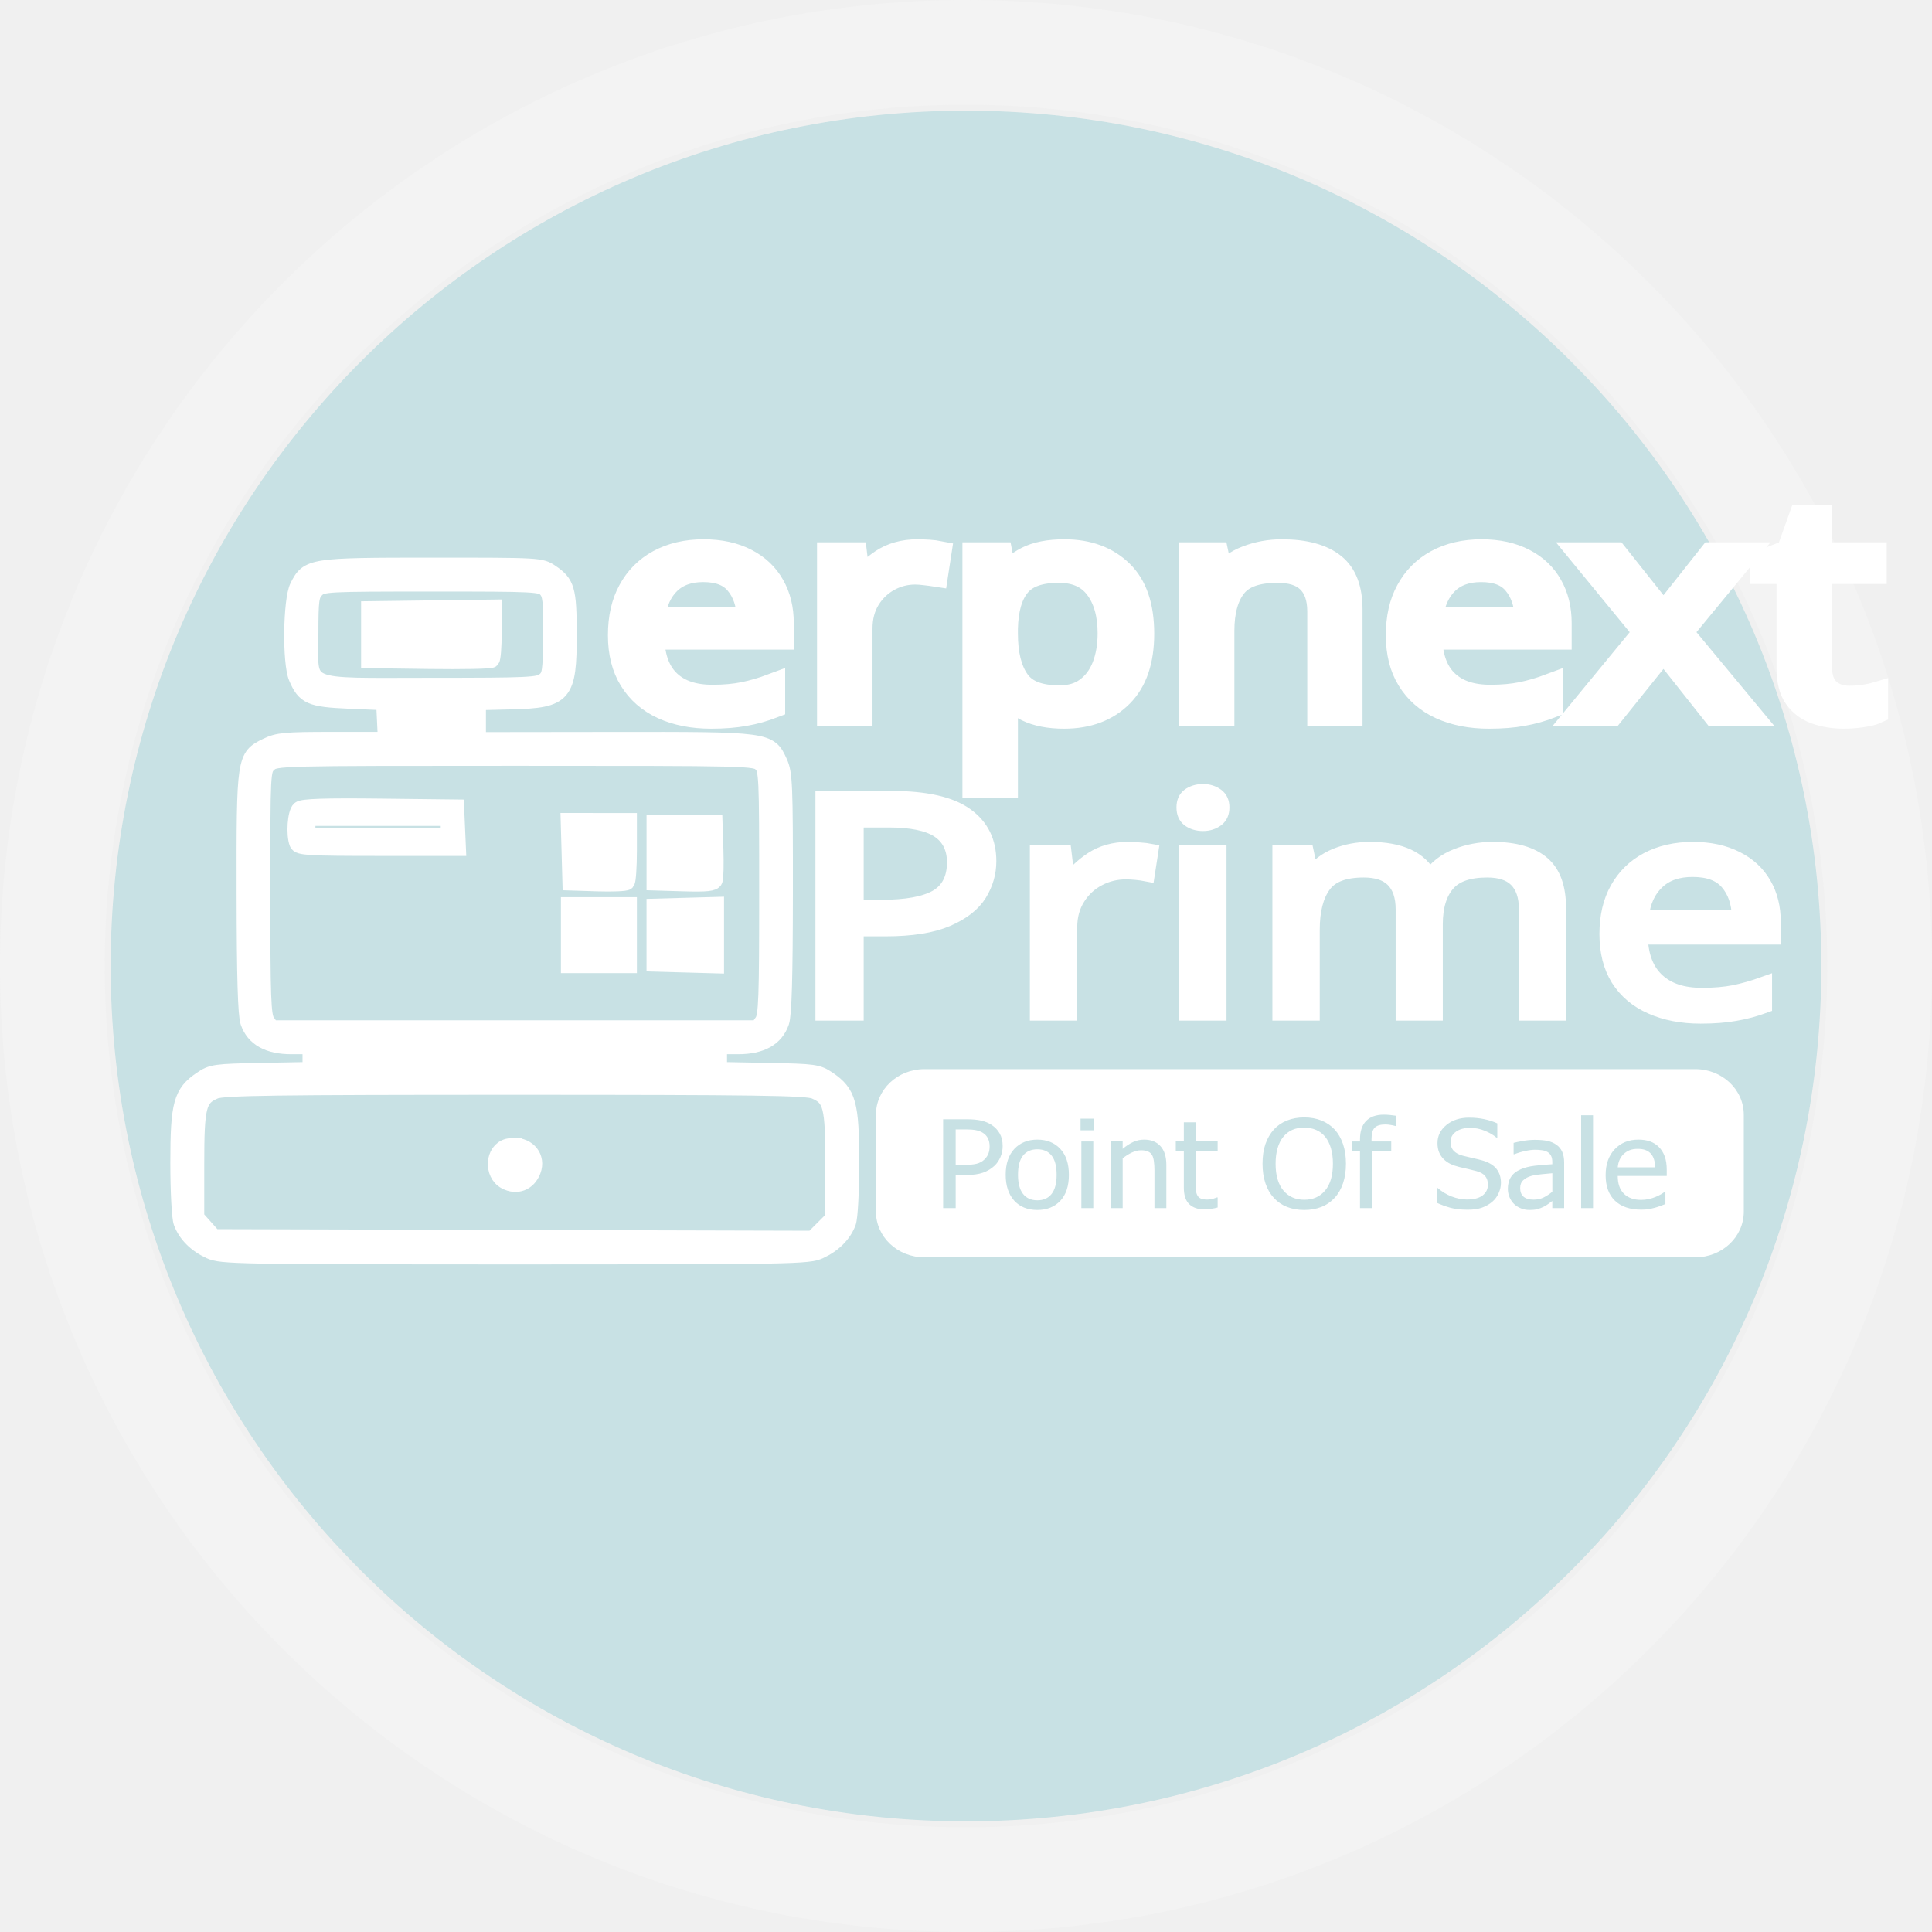
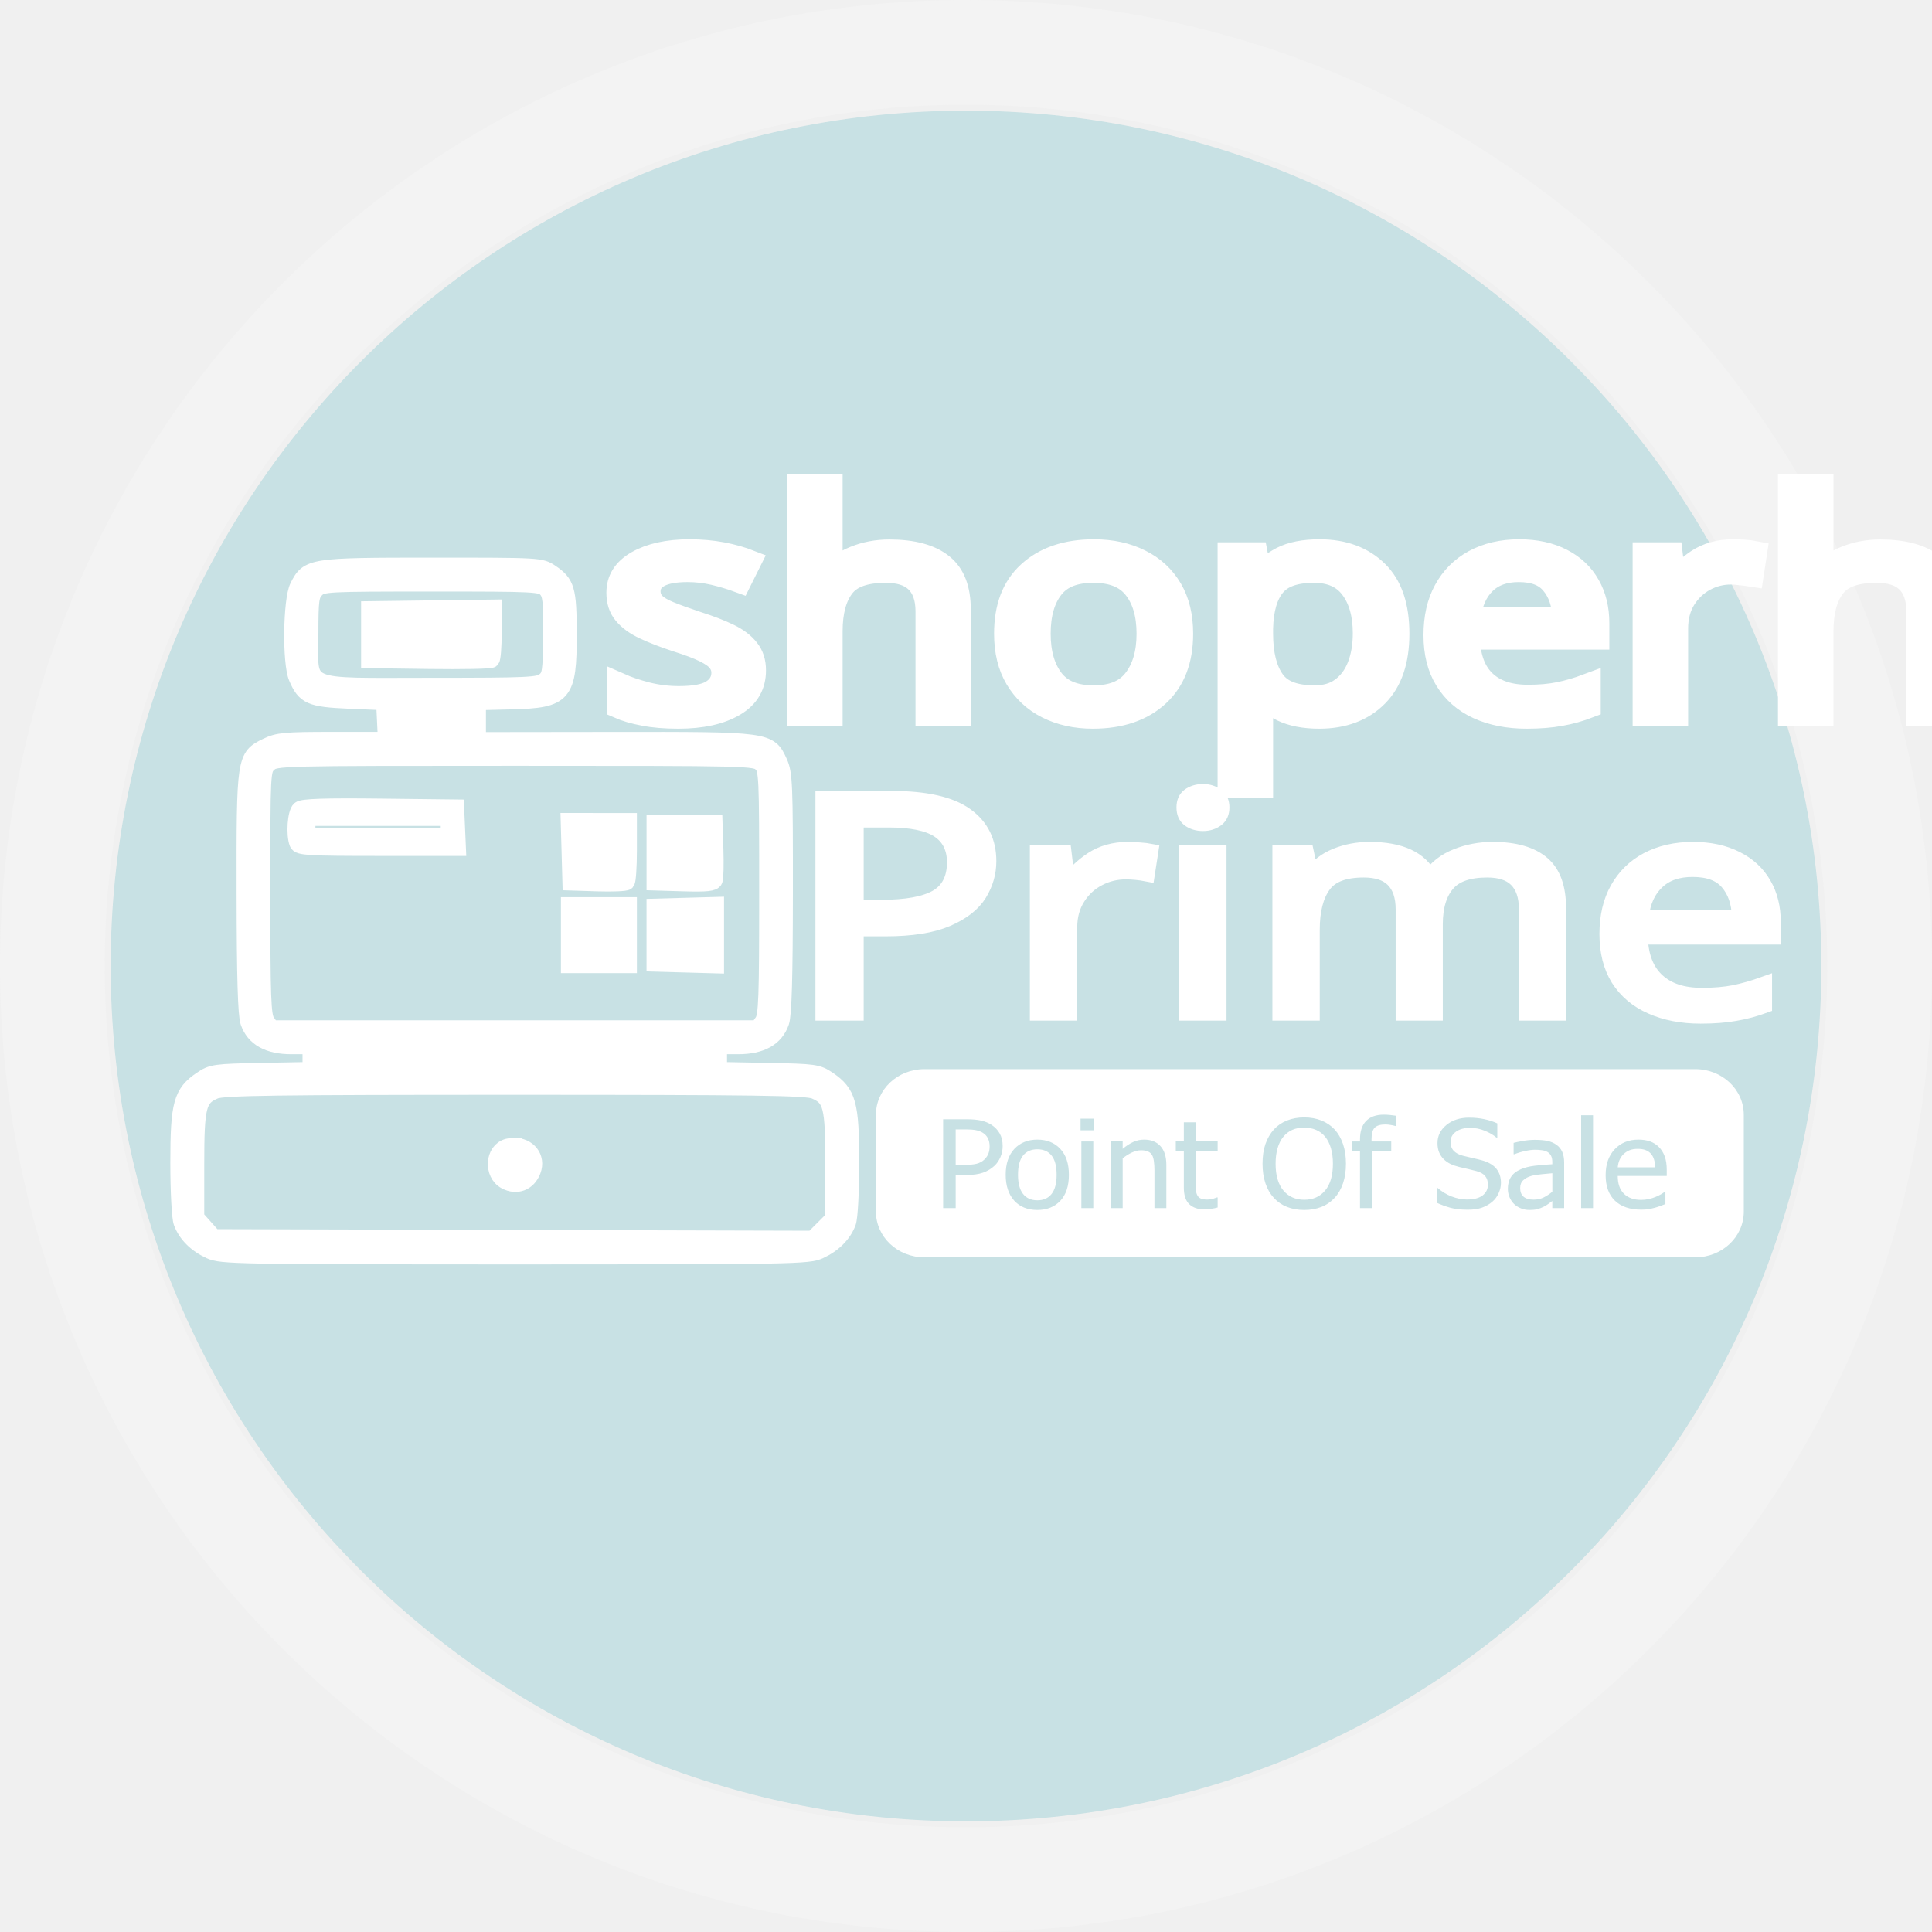
<svg xmlns="http://www.w3.org/2000/svg" xmlns:xlink="http://www.w3.org/1999/xlink" width="147.59mm" height="147.59mm" viewBox="0 0 147.59 147.59" version="1.1" id="svg1" xml:space="preserve">
  <defs id="defs1">
    <linearGradient id="swatch1">
      <stop style="stop-color:#f3f3f3;stop-opacity:1;" offset="0" id="stop1" />
    </linearGradient>
    <linearGradient xlink:href="#swatch1" id="linearGradient5" gradientUnits="userSpaceOnUse" x1="237.753" y1="517.454" x2="377.343" y2="517.454" gradientTransform="translate(-148.1725,160.0896)" />
  </defs>
  <g id="layer1" transform="translate(-85.58016,-603.7481)">
    <circle style="fill:#ff9933;fill-opacity:0;stroke:url(#linearGradient5);stroke-width:8;stroke-dasharray:none" id="path1-5" cx="159.375" cy="677.543" r="69.795" />
    <rect style="fill:#0097a7;fill-opacity:0.169;stroke-width:0.316" id="rect37-7-2" width="130.68" height="130.68" x="94.035" y="612.203" ry="65.34" />
    <path id="rect17-7" style="fill:#ffffff;fill-opacity:1;stroke-width:0.227" d="m 156.202,685.421 c -2.054,0 -3.708,1.558 -3.708,3.493 v 7.39 c 0,1.935 1.654,3.494 3.708,3.494 h 58.883 c 2.054,0 3.708,-1.558 3.708,-3.494 v -7.39 c 0,-1.935 -1.654,-3.493 -3.708,-3.493 z m 35.086,3.479 c 0.168,0 0.332,0.01 0.494,0.027 0.161,0.015 0.308,0.034 0.44,0.055 v 0.784 h -0.049 c -0.081,-0.027 -0.197,-0.053 -0.348,-0.077 -0.152,-0.027 -0.287,-0.041 -0.406,-0.041 -0.384,0 -0.658,0.082 -0.822,0.246 -0.161,0.161 -0.242,0.454 -0.242,0.88 v 0.173 h 1.505 v 0.711 h -1.476 v 4.38 h -0.91 v -4.38 h -0.614 v -0.711 h 0.614 v -0.168 c 0,-0.614 0.157,-1.081 0.47,-1.4 0.313,-0.319 0.761,-0.479 1.345,-0.479 z m 15.079,0.046 h 0.909 v 7.092 h -0.909 z m -21.155,0.164 c 0.49,0 0.932,0.081 1.326,0.241 0.393,0.161 0.726,0.388 0.996,0.68 0.274,0.298 0.487,0.667 0.639,1.107 0.152,0.441 0.228,0.944 0.228,1.509 0,0.55 -0.074,1.047 -0.223,1.49 -0.148,0.444 -0.363,0.816 -0.644,1.117 -0.293,0.316 -0.637,0.55 -1.03,0.702 -0.39,0.149 -0.821,0.224 -1.292,0.224 -0.487,0 -0.925,-0.078 -1.316,-0.233 -0.39,-0.155 -0.726,-0.386 -1.007,-0.693 -0.277,-0.301 -0.49,-0.671 -0.639,-1.112 -0.148,-0.441 -0.222,-0.939 -0.222,-1.495 0,-0.571 0.074,-1.072 0.222,-1.504 0.152,-0.432 0.366,-0.802 0.644,-1.112 0.277,-0.301 0.611,-0.529 1.002,-0.684 0.393,-0.158 0.832,-0.237 1.316,-0.237 z m 12.607,0.018 c 0.403,0 0.784,0.038 1.142,0.114 0.361,0.076 0.695,0.184 1.001,0.324 v 1.08 h -0.073 c -0.229,-0.198 -0.523,-0.369 -0.881,-0.515 -0.358,-0.149 -0.734,-0.223 -1.127,-0.223 -0.445,0 -0.804,0.099 -1.079,0.296 -0.274,0.194 -0.411,0.451 -0.411,0.77 0,0.289 0.081,0.518 0.242,0.688 0.161,0.17 0.395,0.295 0.701,0.374 0.203,0.052 0.452,0.111 0.745,0.178 0.293,0.064 0.537,0.123 0.73,0.178 0.497,0.143 0.859,0.358 1.088,0.647 0.229,0.289 0.344,0.644 0.344,1.067 0,0.264 -0.058,0.526 -0.174,0.784 -0.113,0.258 -0.272,0.477 -0.479,0.656 -0.232,0.198 -0.495,0.349 -0.789,0.455 -0.29,0.106 -0.655,0.16 -1.093,0.16 -0.522,0 -0.968,-0.05 -1.335,-0.151 -0.364,-0.103 -0.708,-0.229 -1.03,-0.378 v -1.131 h 0.068 c 0.316,0.28 0.674,0.497 1.074,0.652 0.4,0.152 0.785,0.228 1.156,0.228 0.529,0 0.929,-0.103 1.2,-0.31 0.271,-0.21 0.406,-0.485 0.406,-0.825 0,-0.27 -0.071,-0.491 -0.213,-0.661 -0.142,-0.17 -0.368,-0.296 -0.677,-0.378 -0.223,-0.061 -0.426,-0.111 -0.61,-0.151 -0.184,-0.04 -0.414,-0.093 -0.692,-0.16 -0.248,-0.061 -0.471,-0.138 -0.668,-0.232 -0.197,-0.094 -0.371,-0.217 -0.523,-0.369 -0.148,-0.149 -0.264,-0.324 -0.348,-0.524 -0.081,-0.204 -0.121,-0.438 -0.121,-0.702 0,-0.55 0.227,-1.01 0.682,-1.381 0.455,-0.374 1.035,-0.561 1.742,-0.561 z m -29.693,0.077 h 1.035 v 0.889 h -1.035 z m -10.498,0.046 h 1.81 c 0.426,0 0.788,0.033 1.088,0.1 0.3,0.067 0.564,0.175 0.793,0.324 0.268,0.173 0.477,0.393 0.629,0.661 0.152,0.264 0.228,0.585 0.228,0.962 0,0.295 -0.057,0.574 -0.169,0.839 -0.11,0.261 -0.263,0.485 -0.459,0.67 -0.248,0.231 -0.541,0.406 -0.876,0.524 -0.335,0.119 -0.759,0.177 -1.272,0.177 h -0.813 v 2.53 h -0.958 z m 18.388,0.232 h 0.909 v 1.463 h 1.674 v 0.711 h -1.674 v 2.42 c 0,0.258 0.004,0.457 0.015,0.597 0.011,0.14 0.046,0.27 0.111,0.392 0.055,0.106 0.143,0.187 0.266,0.242 0.122,0.052 0.289,0.077 0.498,0.077 0.148,0 0.292,-0.02 0.431,-0.059 0.139,-0.043 0.238,-0.078 0.3,-0.105 h 0.053 v 0.77 c -0.171,0.046 -0.345,0.081 -0.522,0.105 -0.174,0.027 -0.336,0.041 -0.484,0.041 -0.497,0 -0.883,-0.132 -1.161,-0.397 -0.277,-0.267 -0.416,-0.688 -0.416,-1.263 v -2.822 h -0.615 v -0.711 h 0.615 z m 9.201,0.406 c -0.348,0 -0.653,0.058 -0.914,0.173 -0.258,0.112 -0.487,0.289 -0.687,0.529 -0.19,0.231 -0.337,0.521 -0.44,0.871 -0.1,0.349 -0.15,0.744 -0.15,1.185 0,0.89 0.198,1.572 0.595,2.046 0.397,0.471 0.929,0.707 1.597,0.707 0.668,0 1.198,-0.236 1.592,-0.707 0.397,-0.474 0.595,-1.156 0.595,-2.046 0,-0.45 -0.051,-0.848 -0.155,-1.194 -0.103,-0.346 -0.248,-0.633 -0.435,-0.861 -0.19,-0.234 -0.421,-0.409 -0.692,-0.524 -0.268,-0.118 -0.569,-0.177 -0.905,-0.177 z m -26.631,0.137 v 2.712 h 0.653 c 0.387,0 0.7,-0.029 0.939,-0.087 0.239,-0.061 0.437,-0.167 0.595,-0.319 0.142,-0.137 0.245,-0.285 0.31,-0.446 0.064,-0.161 0.097,-0.35 0.097,-0.566 0,-0.234 -0.043,-0.437 -0.131,-0.61 -0.084,-0.173 -0.213,-0.315 -0.387,-0.424 -0.152,-0.094 -0.329,-0.161 -0.532,-0.201 -0.2,-0.039 -0.45,-0.059 -0.75,-0.059 z m 6.24,0.78 c 0.729,0 1.312,0.236 1.751,0.707 0.439,0.468 0.658,1.129 0.658,1.983 0,0.857 -0.219,1.519 -0.658,1.987 -0.439,0.465 -1.022,0.697 -1.751,0.697 -0.751,0 -1.343,-0.24 -1.775,-0.72 -0.429,-0.483 -0.644,-1.138 -0.644,-1.964 0,-0.851 0.221,-1.512 0.663,-1.983 0.445,-0.471 1.03,-0.707 1.756,-0.707 z m 8.156,0 c 0.532,0 0.948,0.166 1.248,0.497 0.3,0.328 0.45,0.805 0.45,1.431 v 3.305 h -0.909 v -2.899 c 0,-0.234 -0.012,-0.451 -0.039,-0.652 -0.023,-0.204 -0.068,-0.366 -0.136,-0.488 -0.074,-0.128 -0.177,-0.222 -0.309,-0.283 -0.132,-0.064 -0.313,-0.096 -0.542,-0.096 -0.226,0 -0.46,0.058 -0.701,0.173 -0.239,0.112 -0.472,0.26 -0.701,0.442 v 3.801 h -0.909 v -5.091 h 0.909 v 0.566 c 0.271,-0.228 0.539,-0.403 0.803,-0.524 0.264,-0.122 0.544,-0.182 0.837,-0.182 z m 37.758,0 c 0.335,0 0.632,0.045 0.89,0.137 0.258,0.091 0.484,0.234 0.677,0.429 0.194,0.194 0.342,0.433 0.445,0.716 0.103,0.28 0.155,0.623 0.155,1.03 v 0.465 h -3.744 c 0,0.593 0.158,1.045 0.474,1.358 0.316,0.313 0.753,0.469 1.311,0.469 0.2,0 0.395,-0.021 0.585,-0.064 0.193,-0.043 0.367,-0.098 0.522,-0.164 0.164,-0.07 0.303,-0.137 0.416,-0.201 0.113,-0.067 0.207,-0.129 0.281,-0.187 h 0.053 v 0.934 c -0.106,0.039 -0.239,0.089 -0.397,0.15 -0.158,0.058 -0.3,0.104 -0.426,0.137 -0.177,0.046 -0.338,0.081 -0.483,0.105 -0.142,0.024 -0.323,0.036 -0.542,0.036 -0.861,0 -1.53,-0.228 -2.008,-0.683 -0.474,-0.459 -0.711,-1.109 -0.711,-1.951 0,-0.83 0.231,-1.489 0.692,-1.978 0.461,-0.492 1.065,-0.738 1.81,-0.738 z m -7.881,0.018 c 0.371,0 0.683,0.027 0.938,0.082 0.255,0.055 0.484,0.153 0.687,0.296 0.197,0.14 0.343,0.321 0.44,0.543 0.097,0.222 0.145,0.492 0.145,0.811 v 3.482 h -0.905 v -0.543 c -0.074,0.052 -0.174,0.125 -0.3,0.219 -0.123,0.091 -0.242,0.164 -0.358,0.219 -0.161,0.079 -0.318,0.14 -0.469,0.182 -0.148,0.043 -0.358,0.064 -0.629,0.064 -0.223,0 -0.434,-0.04 -0.634,-0.119 -0.2,-0.079 -0.376,-0.19 -0.527,-0.332 -0.145,-0.14 -0.261,-0.312 -0.348,-0.515 -0.087,-0.207 -0.131,-0.424 -0.131,-0.652 0,-0.352 0.079,-0.652 0.237,-0.898 0.158,-0.249 0.408,-0.447 0.75,-0.593 0.303,-0.131 0.661,-0.221 1.074,-0.269 0.413,-0.052 0.858,-0.089 1.335,-0.114 v -0.164 c 0,-0.201 -0.032,-0.361 -0.097,-0.483 -0.064,-0.125 -0.155,-0.22 -0.271,-0.287 -0.116,-0.07 -0.258,-0.116 -0.426,-0.137 -0.168,-0.024 -0.34,-0.036 -0.518,-0.036 -0.21,0 -0.456,0.03 -0.74,0.091 -0.284,0.058 -0.568,0.143 -0.851,0.255 h -0.053 v -0.871 c 0.168,-0.046 0.408,-0.096 0.721,-0.151 0.313,-0.055 0.623,-0.082 0.929,-0.082 z m -34.671,0.123 h 0.91 v 5.091 h -0.91 z m 42.499,0.566 c -0.242,0 -0.448,0.035 -0.619,0.104 -0.168,0.067 -0.321,0.166 -0.459,0.296 -0.136,0.134 -0.238,0.283 -0.309,0.447 -0.071,0.161 -0.116,0.349 -0.136,0.565 h 2.859 c -0.006,-0.231 -0.035,-0.43 -0.087,-0.597 -0.051,-0.167 -0.125,-0.308 -0.222,-0.424 -0.106,-0.128 -0.244,-0.225 -0.411,-0.292 -0.164,-0.067 -0.369,-0.1 -0.615,-0.1 z m -45.86,0.032 c -0.474,0 -0.84,0.161 -1.098,0.483 -0.255,0.319 -0.382,0.808 -0.382,1.468 0,0.638 0.127,1.123 0.382,1.454 0.258,0.328 0.624,0.492 1.098,0.492 0.468,0 0.829,-0.161 1.084,-0.483 0.258,-0.325 0.387,-0.813 0.387,-1.463 0,-0.659 -0.127,-1.149 -0.382,-1.468 -0.255,-0.322 -0.617,-0.483 -1.088,-0.483 z m 39.34,1.828 c -0.216,0.018 -0.49,0.044 -0.822,0.077 -0.329,0.03 -0.595,0.074 -0.798,0.132 -0.242,0.07 -0.442,0.178 -0.6,0.324 -0.158,0.143 -0.237,0.343 -0.237,0.602 0,0.292 0.087,0.512 0.261,0.661 0.174,0.149 0.429,0.223 0.764,0.223 0.287,0 0.547,-0.058 0.779,-0.173 0.232,-0.119 0.45,-0.263 0.653,-0.433 z" />
    <path id="rect15-6" style="fill:#ffffff;fill-opacity:1;stroke:#ffffff;stroke-width:1.214;stroke-dasharray:none;stroke-opacity:1" d="m 118.616,646.954 c 8.246,-3.6e-4 8.29,0.003 9.062,0.523 1.206,0.813 1.35,1.314 1.354,4.71 0.005,4.648 -0.33,5.043 -4.365,5.145 l -2.572,0.065 4.5e-4,1.443 4.5e-4,1.443 10.34,-0.013 c 11.864,-0.016 11.915,-0.008 12.689,1.695 0.393,0.866 0.426,1.648 0.419,10.006 -0.005,6.408 -0.088,9.299 -0.282,9.861 -0.422,1.225 -1.527,1.844 -3.292,1.844 h -1.458 v 0.902 0.903 l 3.748,0.072 c 3.558,0.069 3.79,0.102 4.594,0.647 1.524,1.034 1.757,1.878 1.757,6.369 0,2.226 -0.106,4.21 -0.245,4.576 -0.348,0.919 -1.103,1.673 -2.165,2.163 -0.873,0.403 -2.024,0.424 -23.296,0.424 -21.269,0 -22.423,-0.021 -23.296,-0.424 -1.062,-0.49 -1.817,-1.244 -2.165,-2.163 -0.139,-0.366 -0.245,-2.349 -0.245,-4.576 0,-4.491 0.233,-5.336 1.757,-6.369 0.803,-0.545 1.036,-0.578 4.594,-0.647 l 3.748,-0.072 v -0.903 -0.902 h -1.458 c -1.765,0 -2.87,-0.619 -3.292,-1.844 -0.193,-0.561 -0.278,-3.451 -0.287,-9.799 -0.015,-10.36 0.003,-10.483 1.687,-11.298 0.865,-0.419 1.409,-0.469 5.04,-0.469 h 4.069 l -0.068,-1.434 -0.069,-1.435 -2.674,-0.115 c -2.953,-0.127 -3.401,-0.325 -4.014,-1.772 -0.486,-1.149 -0.425,-5.92 0.089,-6.95 0.786,-1.572 1,-1.606 10.294,-1.606 z m -0.059,1.377 c -8.036,0 -8.358,0.017 -8.801,0.459 -0.411,0.411 -0.459,0.765 -0.459,3.402 0,4.307 -0.856,3.942 9.227,3.942 7.44,0 8.208,-0.036 8.646,-0.402 0.441,-0.369 0.483,-0.654 0.507,-3.457 0.023,-2.615 -0.031,-3.119 -0.376,-3.5 -0.385,-0.425 -0.781,-0.445 -8.745,-0.445 z m 4.741,1.827 v 1.917 c 0,1.055 -0.071,1.988 -0.158,2.075 -0.087,0.087 -2.23,0.13 -4.763,0.096 l -4.605,-0.062 v -1.951 -1.951 l 4.763,-0.062 z m 1.65,11.485 c -18.118,0 -18.324,0.005 -18.821,0.468 -0.501,0.467 -0.502,0.495 -0.502,9.818 0,8.091 0.048,9.419 0.357,9.86 l 0.357,0.51 h 18.565 18.565 l 0.357,-0.51 c 0.309,-0.441 0.357,-1.77 0.357,-9.869 0,-9.053 -0.015,-9.374 -0.459,-9.818 -0.451,-0.451 -0.765,-0.459 -18.778,-0.459 z m -10.336,3.72 5.818,0.067 0.068,1.549 0.068,1.549 h -6.068 c -5.322,0 -6.086,-0.045 -6.208,-0.363 -0.261,-0.679 -0.144,-2.331 0.183,-2.602 0.231,-0.192 1.964,-0.248 6.14,-0.2 z m 5.244,0.871 h -5.394 -5.394 v 0.689 0.689 h 5.394 5.394 v -0.689 z m 11.468,0.229 2.303,4.5e-4 v 2.257 c 0,1.241 -0.073,2.329 -0.161,2.418 -0.088,0.089 -1.096,0.132 -2.238,0.096 l -2.076,-0.066 -0.065,-2.353 -0.066,-2.353 z m 6.549,0.115 2.295,4.6e-4 0.067,2.047 c 0.037,1.126 0.013,2.189 -0.053,2.361 -0.093,0.242 -0.633,0.298 -2.362,0.247 l -2.242,-0.066 v -2.295 -2.295 z m 2.41,6.296 v 2.311 2.311 l -2.353,-0.065 -2.353,-0.065 v -2.18 -2.18 l 2.353,-0.066 z m -6.656,0.016 v 2.295 2.295 h -2.295 -2.295 v -2.295 -2.295 h 2.295 z m -8.722,13.886 c -18.399,0 -22.277,0.054 -22.906,0.319 -1.276,0.538 -1.423,1.121 -1.423,5.633 v 4.024 l 0.67,0.75 0.669,0.75 22.876,0.061 22.876,0.061 0.784,-0.784 0.784,-0.784 v -4.051 c 0,-4.541 -0.146,-5.121 -1.424,-5.66 -0.629,-0.265 -4.506,-0.319 -22.905,-0.319 z m -0.056,4.496 v 4.5e-4 c 1.075,-0.012 1.829,0.888 1.441,1.91 -0.354,0.93 -1.237,1.271 -2.099,0.809 -1.068,-0.572 -0.946,-2.373 0.18,-2.656 0.164,-0.041 0.325,-0.062 0.478,-0.064 z" />
    <text xml:space="preserve" style="font-size:24.937px;font-family:Tahoma;-inkscape-font-specification:Tahoma;fill:#ffffff;fill-opacity:1;stroke:#ffffff;stroke-width:1.744;stroke-dasharray:none;stroke-opacity:1" x="121.929" y="709.938" id="text3-6" transform="scale(1.078318,0.9273699)">
-       <tspan id="tspan3-0" style="fill:#ffffff;fill-opacity:1;stroke-width:1.744;stroke-dasharray:none" x="121.929" y="709.938">erpnext</tspan>
+       <tspan id="tspan3-0" style="fill:#ffffff;fill-opacity:1;stroke-width:1.744;stroke-dasharray:none" x="121.929" y="709.938">shoperho</tspan>
    </text>
    <text xml:space="preserve" style="font-size:25.291px;font-family:Tahoma;-inkscape-font-specification:Tahoma;fill:#ffffff;fill-opacity:1;stroke:#ffffff;stroke-width:1.095;stroke-dasharray:none;stroke-opacity:1" x="133.534" y="743.749" id="text3-5-5" transform="scale(1.091793,0.9159246)">
      <tspan id="tspan3-2-2" style="fill:#ffffff;fill-opacity:1;stroke-width:1.095;stroke-dasharray:none" x="133.534" y="743.749">Prime</tspan>
    </text>
  </g>
</svg>
